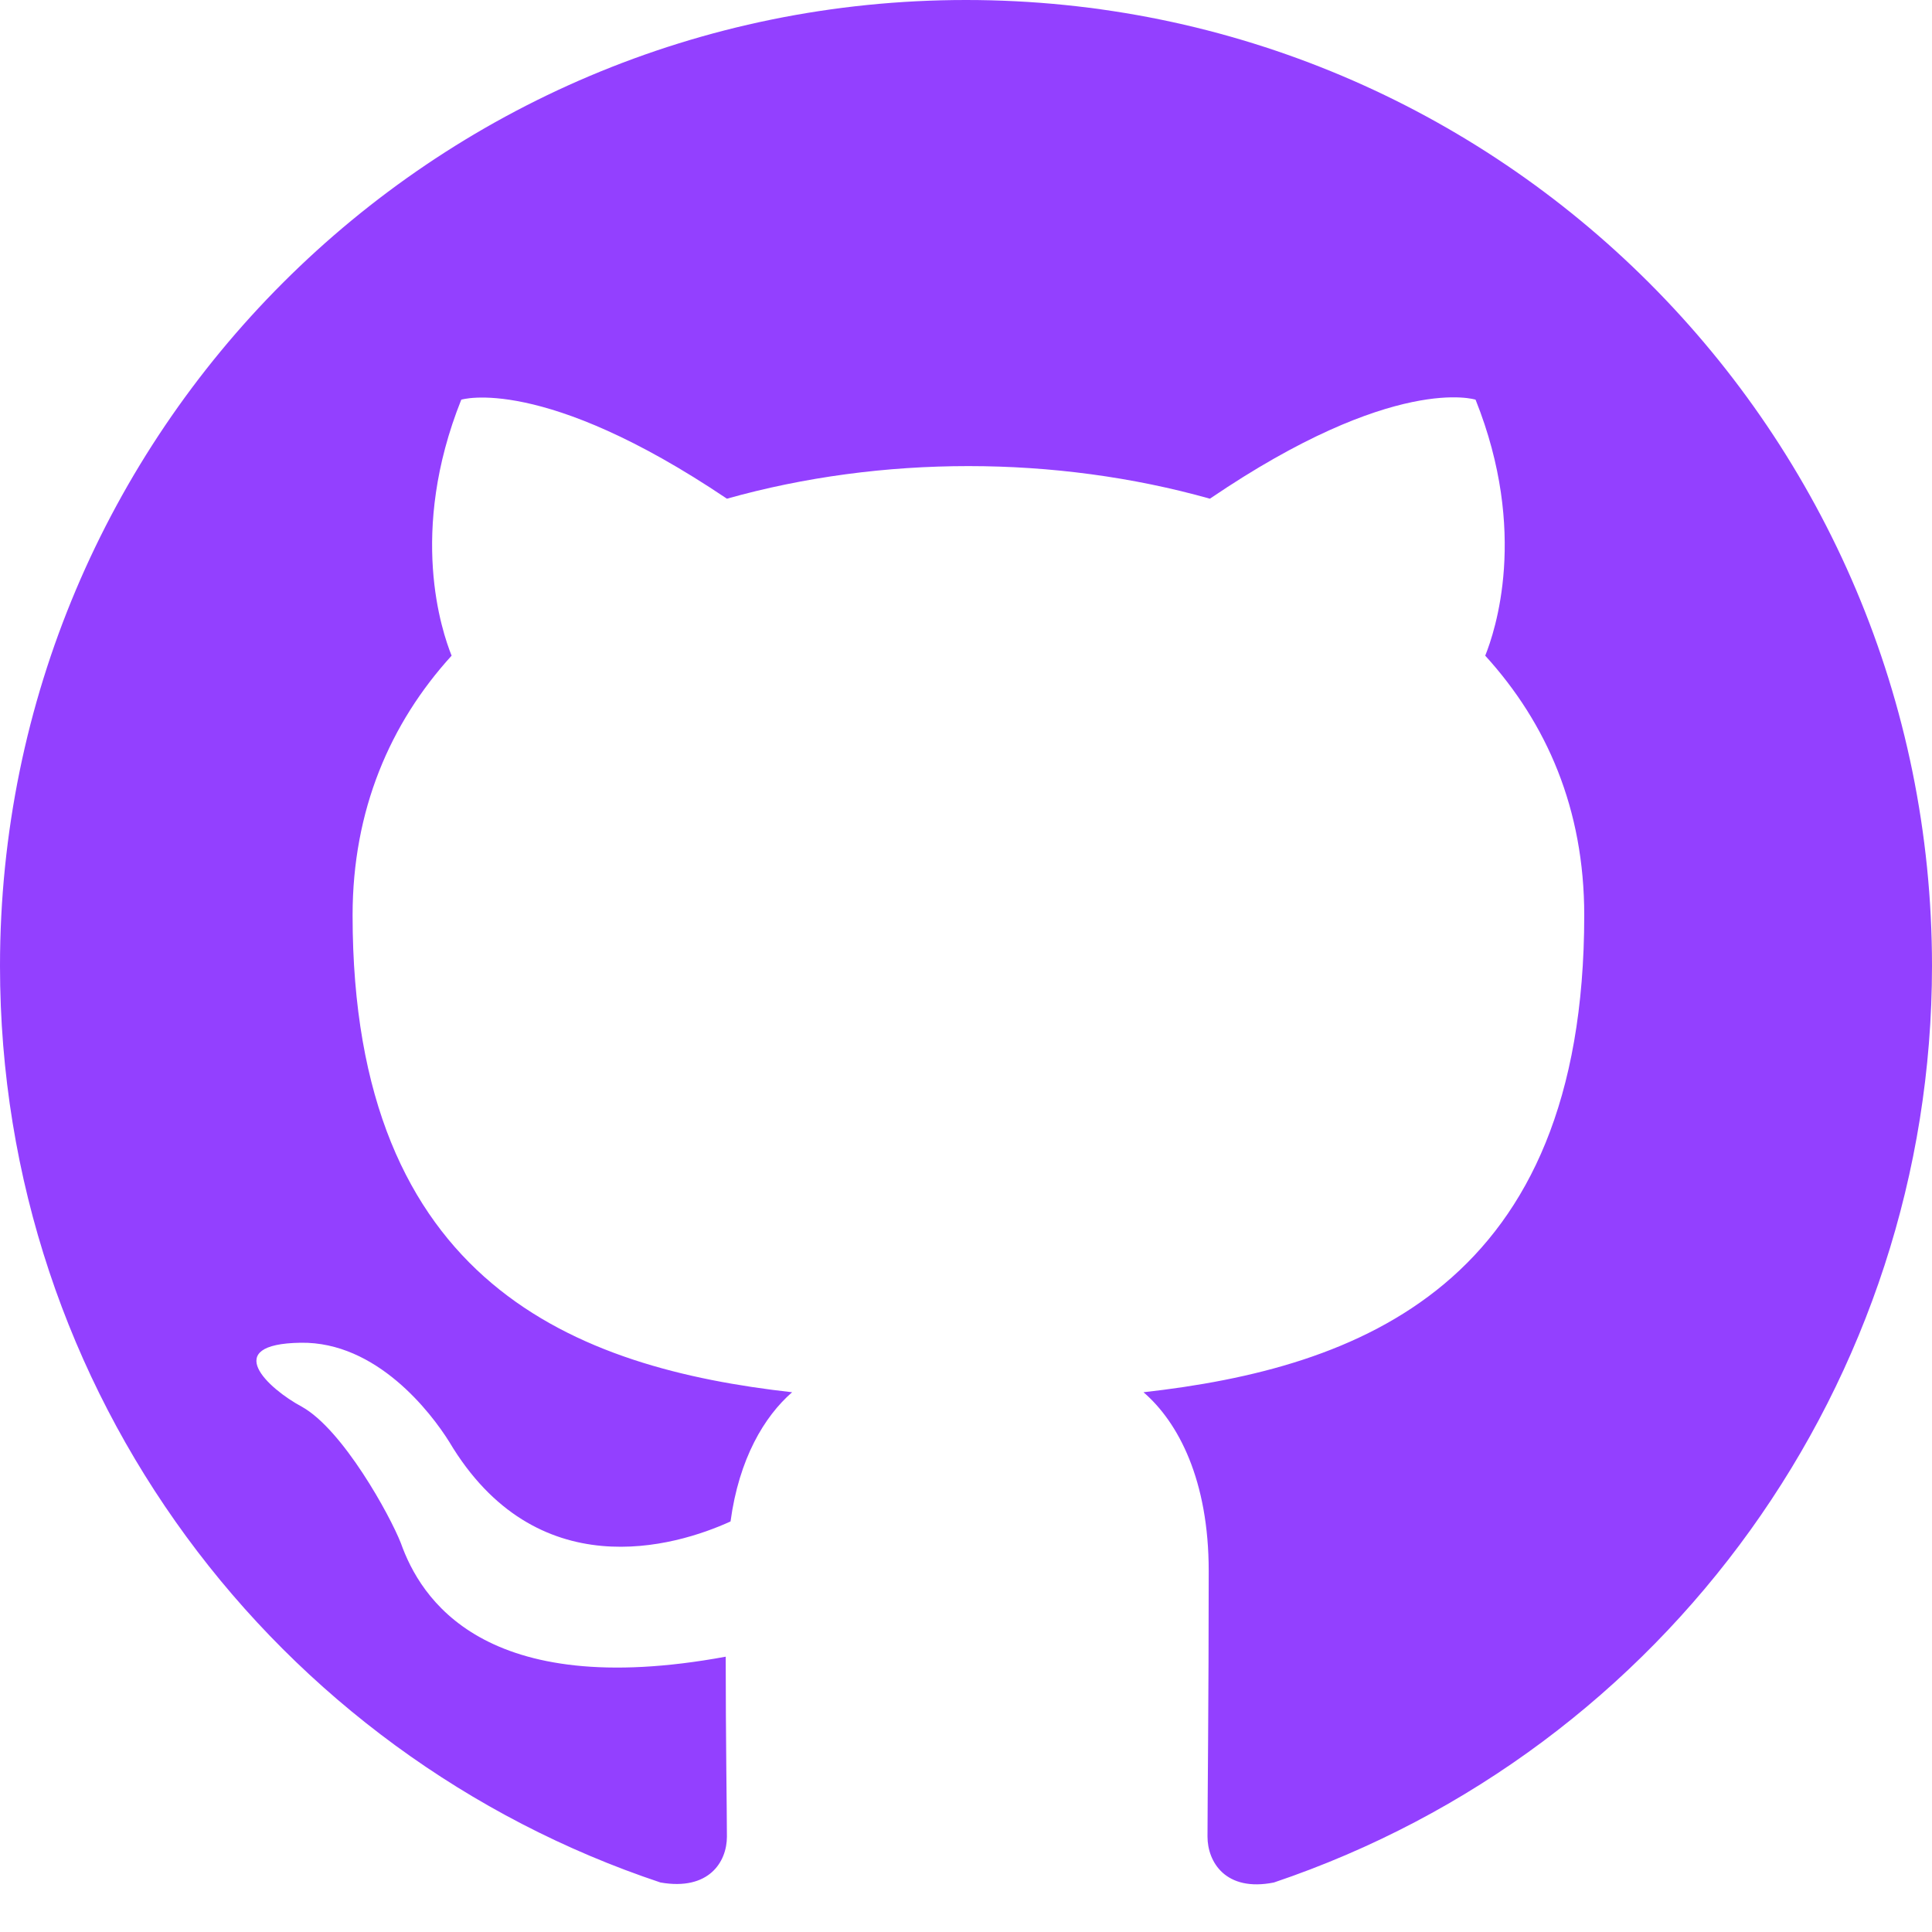
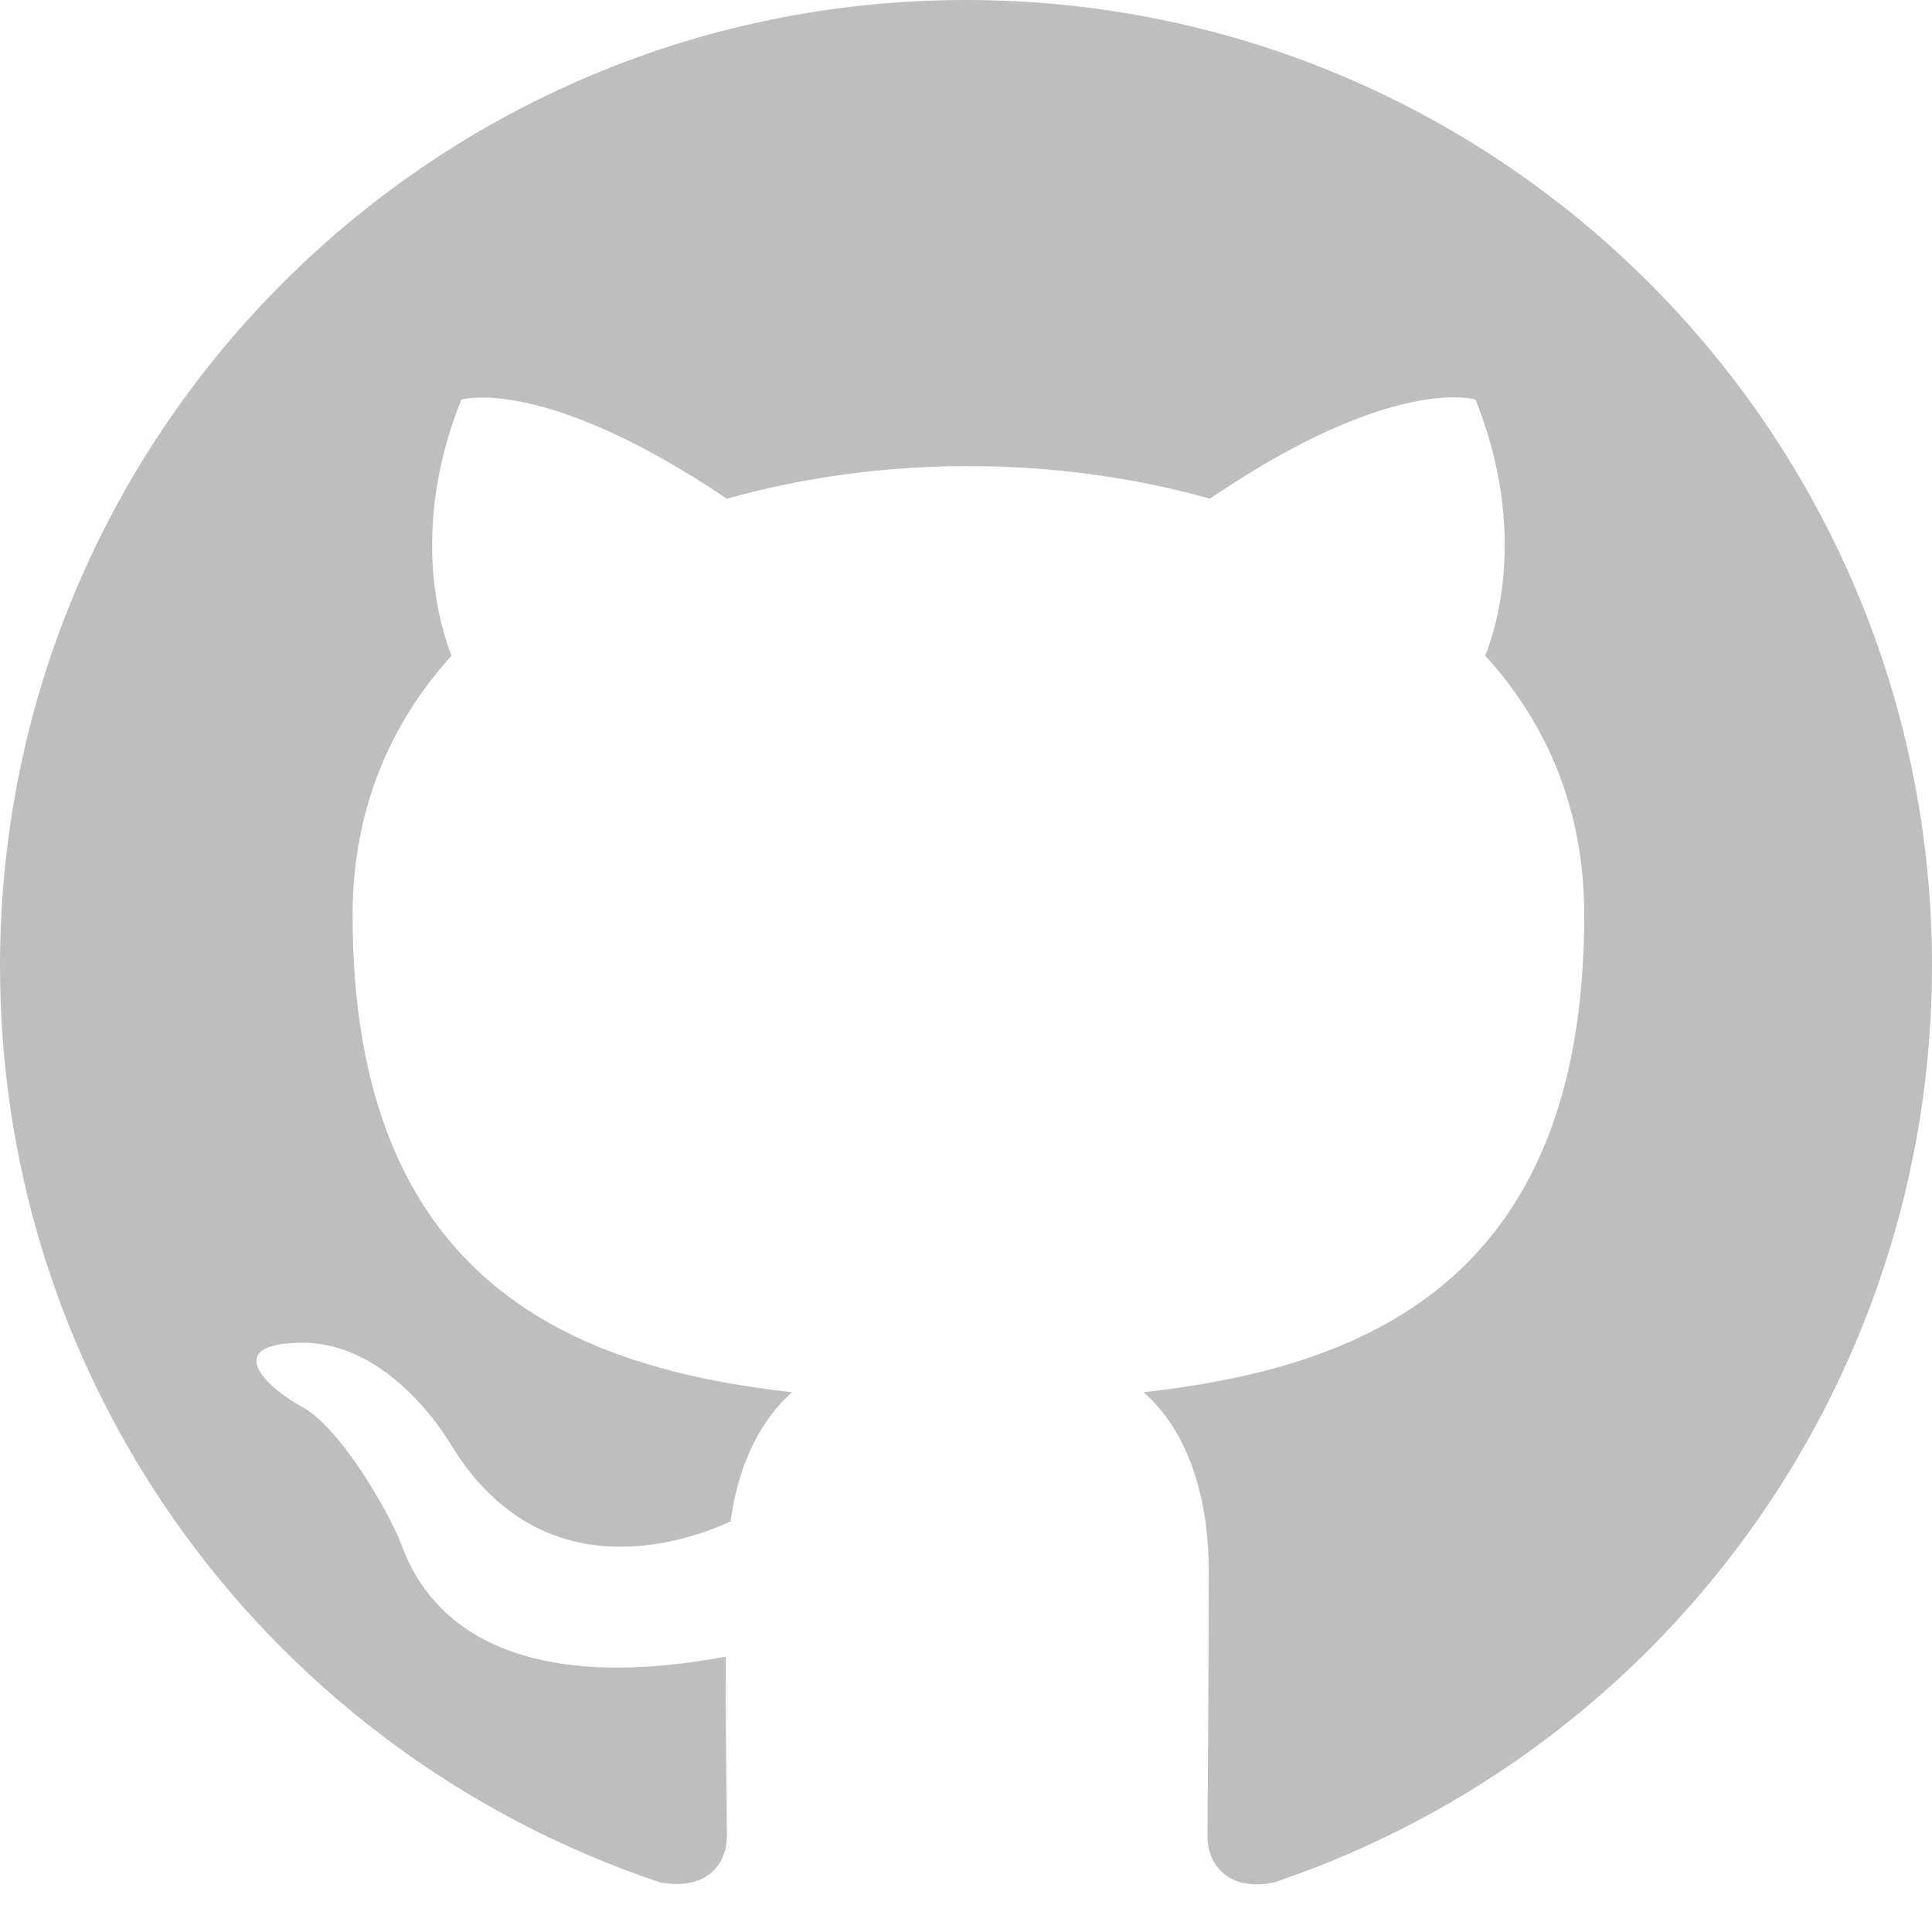
- <svg xmlns="http://www.w3.org/2000/svg" width="50px" height="50px" fill="#9340FF" class="bi bi-github" viewBox="0 0 16 16">
+ <svg xmlns="http://www.w3.org/2000/svg" width="50px" height="50px" fill="#BEBEBF" class="bi bi-github" viewBox="0 0 16 16">
  <path d="M8 0C3.58 0 0 3.58 0 8c0 3.54 2.29 6.53 5.47 7.59.4.07.55-.17.55-.38 0-.19-.01-.82-.01-1.49-2.01.37-2.53-.49-2.69-.94-.09-.23-.48-.94-.82-1.13-.28-.15-.68-.52-.01-.53.63-.01 1.08.58 1.23.82.72 1.21 1.87.87 2.33.66.07-.52.28-.87.51-1.07-1.78-.2-3.64-.89-3.64-3.95 0-.87.31-1.59.82-2.15-.08-.2-.36-1.02.08-2.12 0 0 .67-.21 2.2.82.64-.18 1.32-.27 2-.27.68 0 1.36.09 2 .27 1.53-1.04 2.2-.82 2.2-.82.44 1.1.16 1.92.08 2.12.51.56.82 1.27.82 2.15 0 3.07-1.87 3.75-3.65 3.95.29.25.54.73.54 1.48 0 1.07-.01 1.93-.01 2.2 0 .21.15.46.55.38A8.012 8.012 0 0 0 16 8c0-4.42-3.58-8-8-8z" />
</svg>
